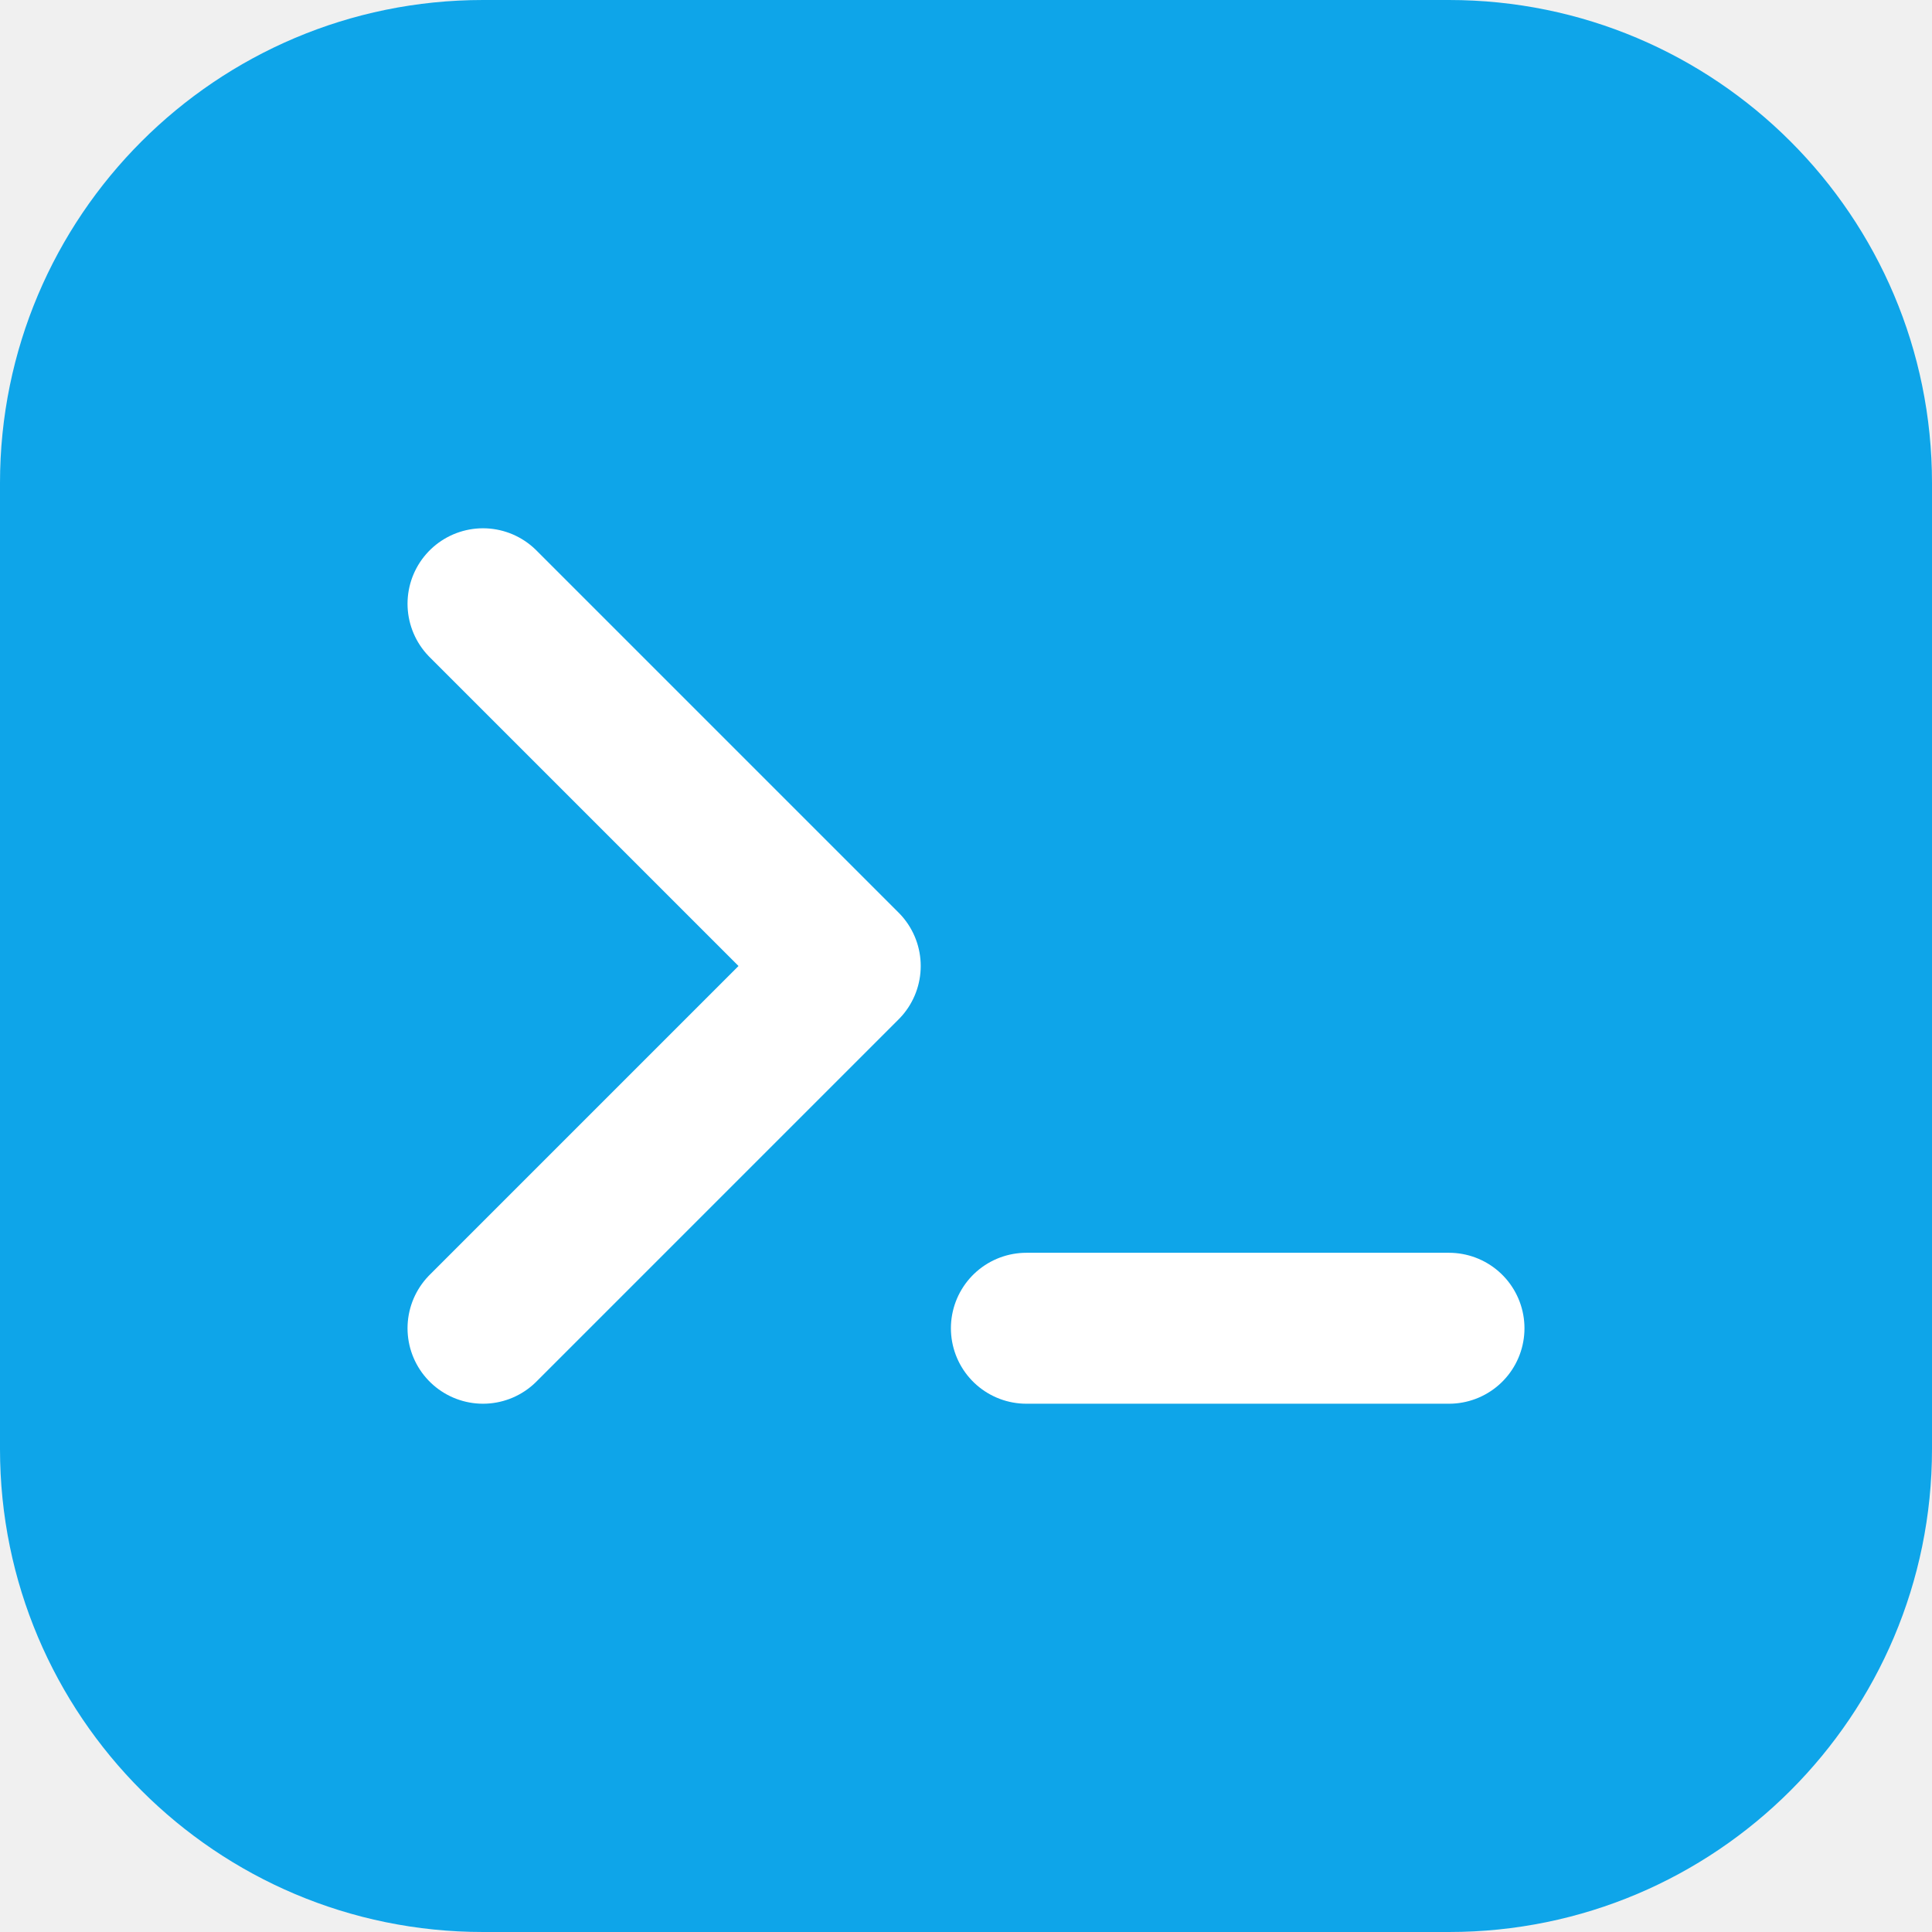
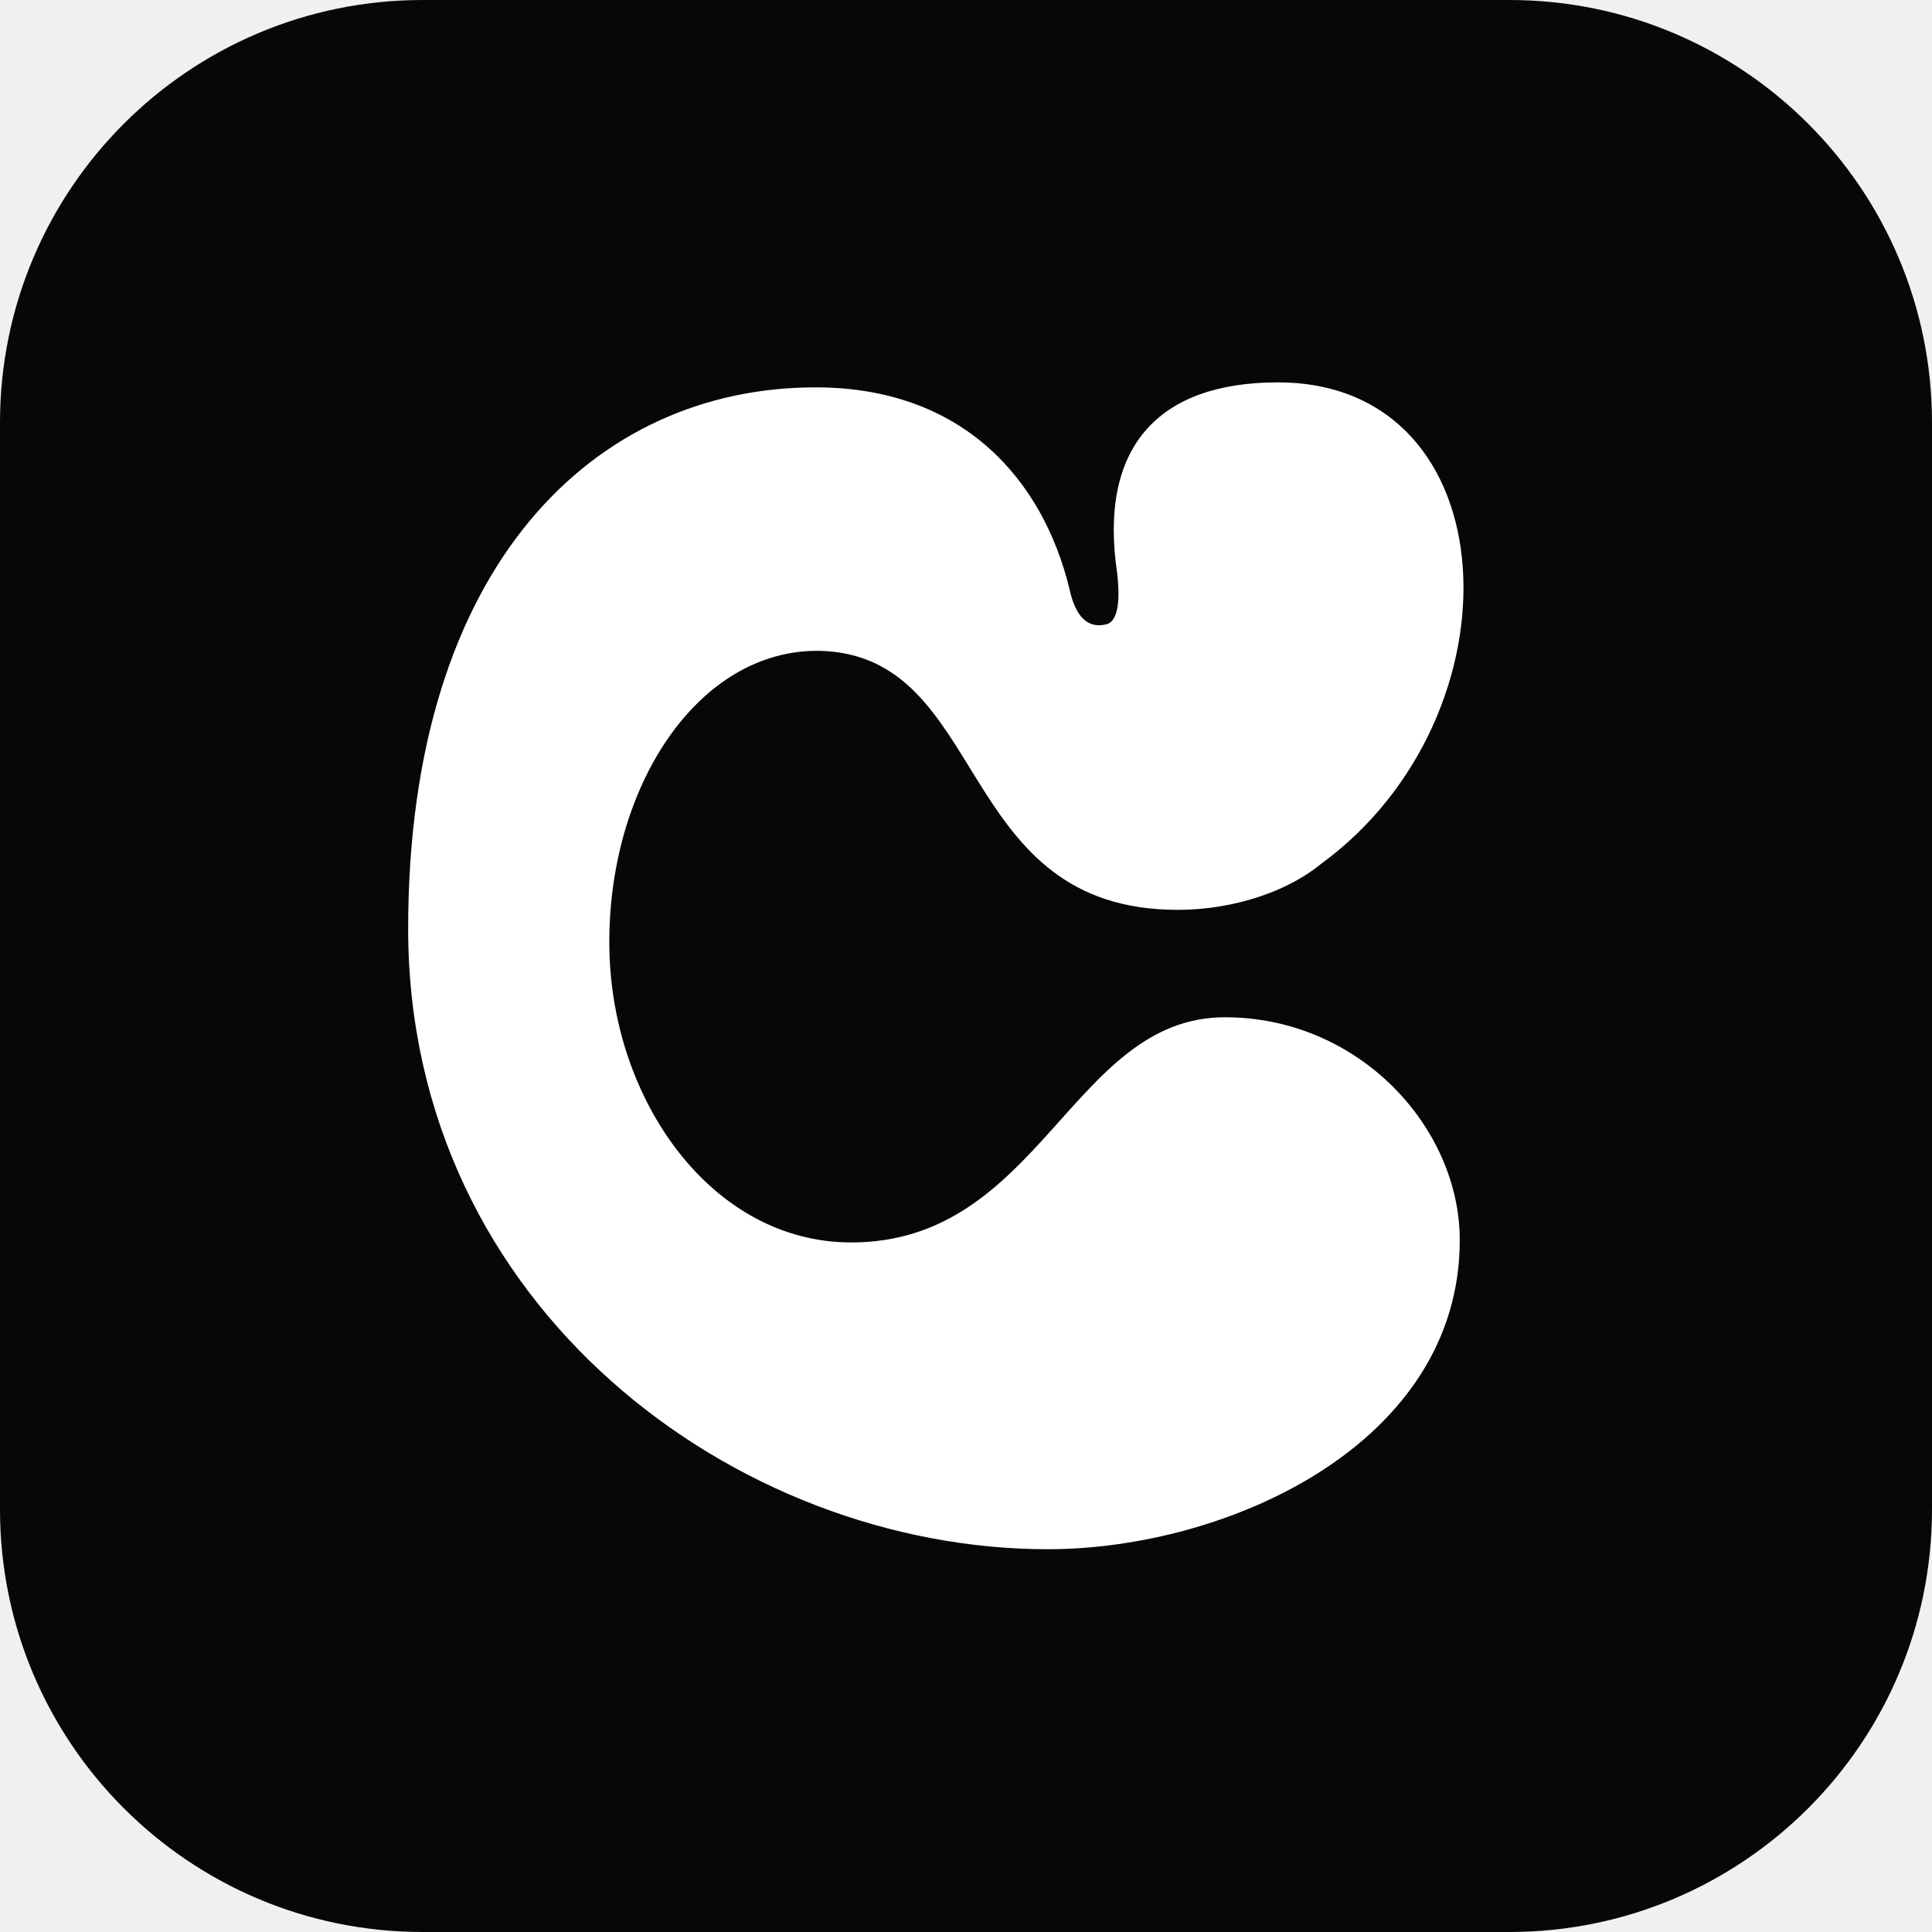
- <svg xmlns="http://www.w3.org/2000/svg" viewBox="0 0 32 32" fill="none">
-   <rect width="32" height="32" rx="8" fill="#0EA5E9" />
-   <path d="M8 10l6 6-6 6" stroke="#fff" stroke-width="2.5" stroke-linecap="round" stroke-linejoin="round" />
-   <path d="M17 22h7" stroke="#fff" stroke-width="2.5" stroke-linecap="round" />
+ <svg xmlns="http://www.w3.org/2000/svg" width="32" height="32" viewBox="0 0 32 32" role="img" aria-labelledby="codewire-favicon-title">
+   <rect width="32" height="32" rx="7" fill="#050708" />
+   <path fill="#FFFFFF" transform="translate(6.46 -1.62) scale(.31)" d="M22.984 40C31.938 40.25 30.156 53.438 41.547 53.828C44.484 53.953 47.688 53.062 49.734 51.391C60.609 43.453 59.844 25.656 47.438 25.656C41.031 25.656 37.828 29.125 38.859 35.906C38.984 37.062 38.984 38.469 38.219 38.594C37.062 38.844 36.547 37.828 36.297 36.672C34.891 30.906 30.656 25.922 22.734 25.922C10.953 25.922 0.969 35.391 0.969 54.844C0.969 75.078 18.5 88 35.141 88C44.75 88 57.156 82.375 57.156 71.484C57.156 65.469 51.781 59.578 44.609 59.578C36.422 59.578 34.766 71.609 24.641 71.609C17.219 71.609 11.844 64.062 11.719 55.875C11.594 47.297 16.453 39.875 22.984 40Z" />
</svg>
